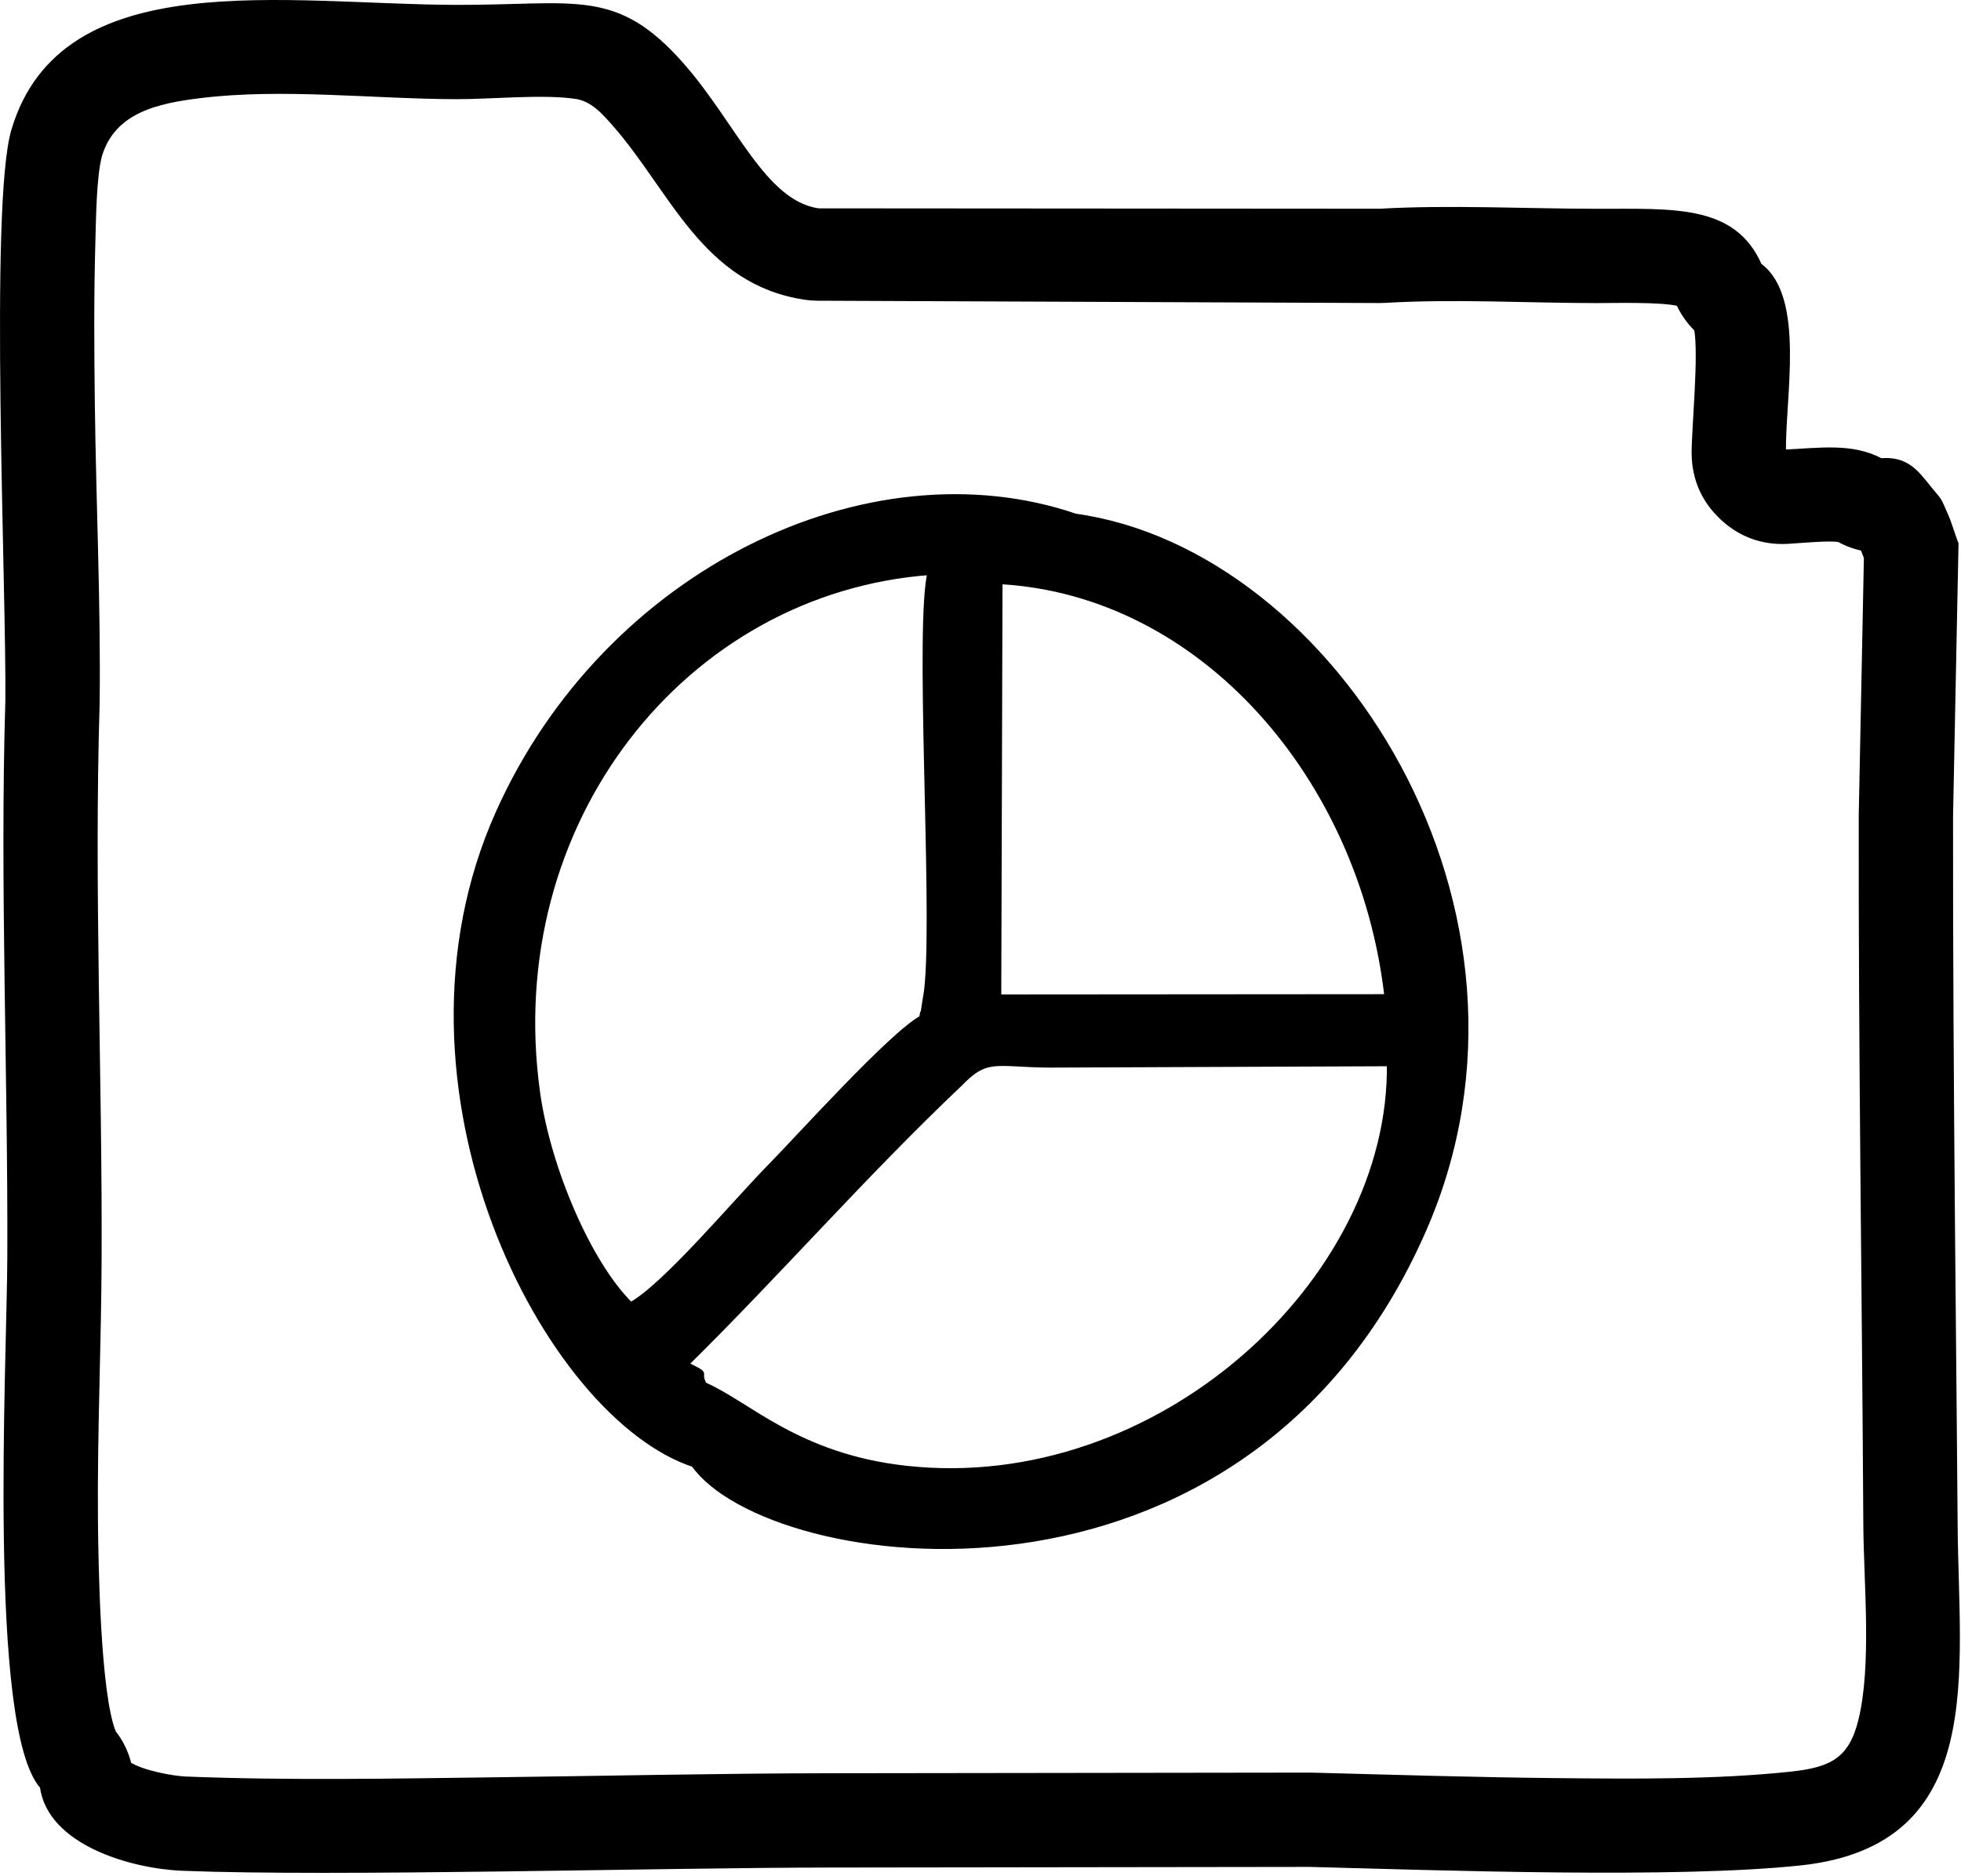
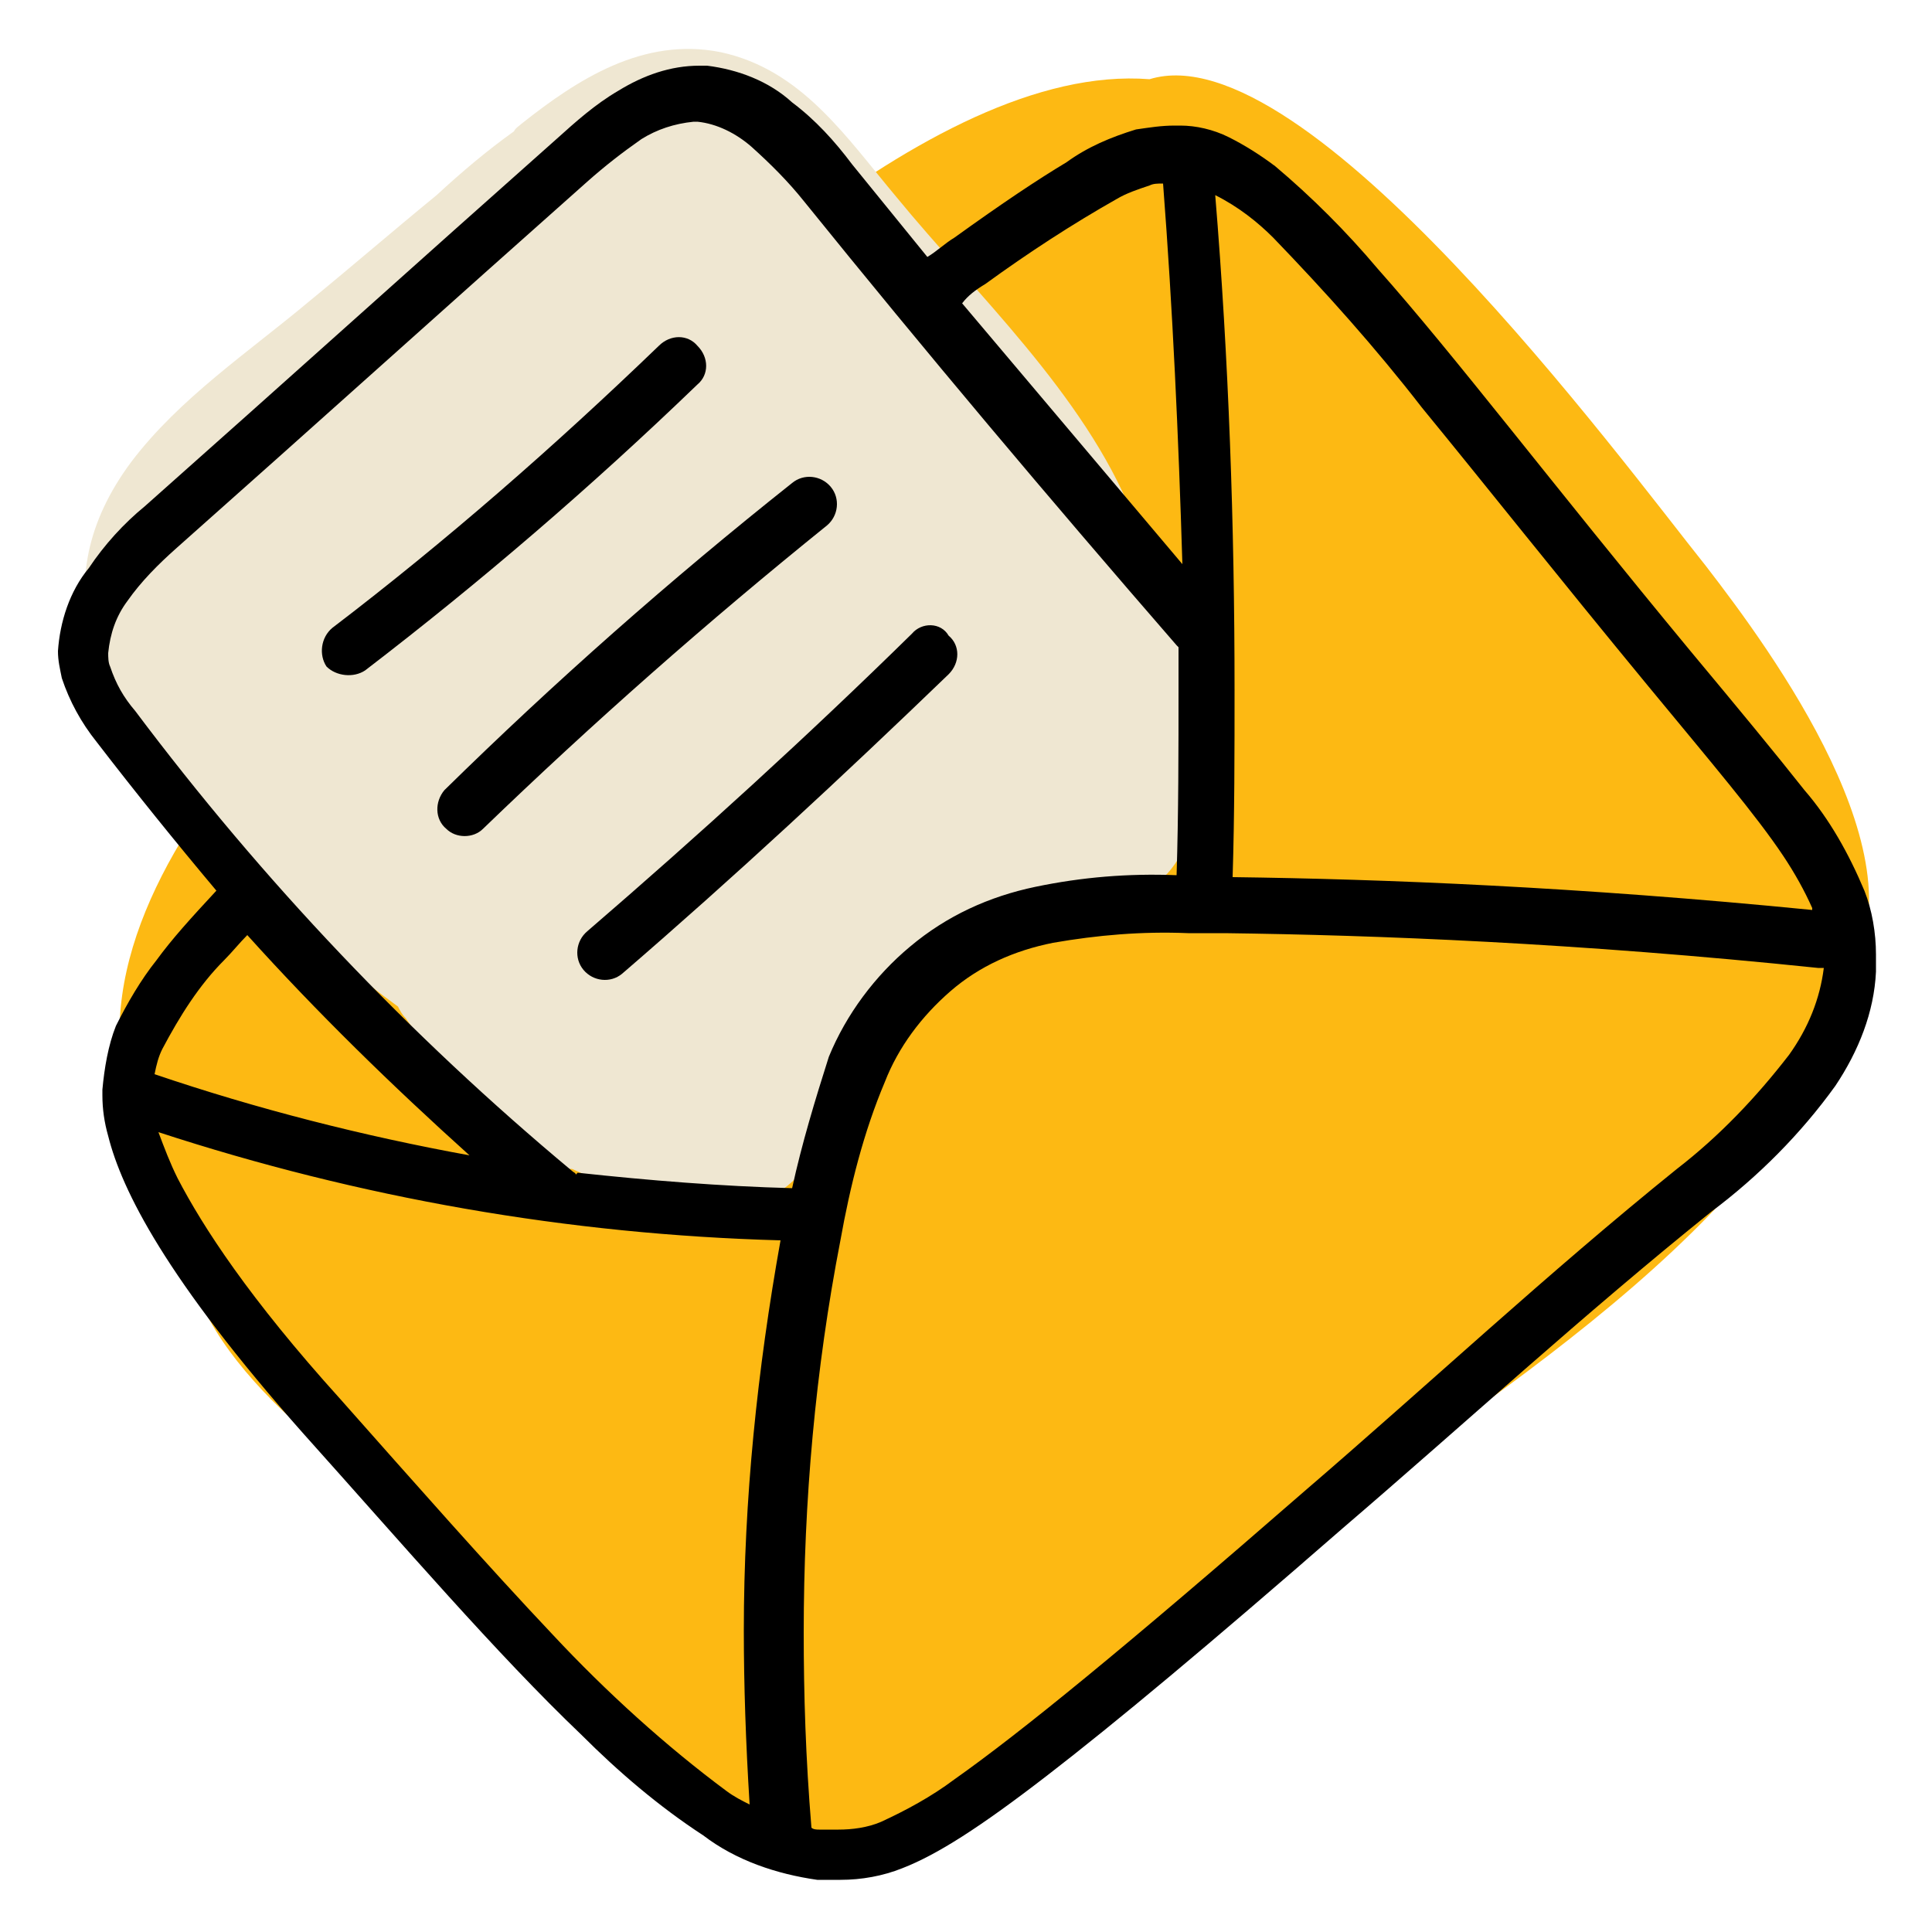
- <svg xmlns="http://www.w3.org/2000/svg" width="207" height="198" fill="none" viewBox="0 0 207 198">
-   <path fill="#000" fill-rule="evenodd" d="m86.366 22.315 59.288.042c7.234-.423 15.525-.002 22.896.006 8.181.01 14.426-.465 17.128 5.704 4.574 3.347 2.439 13.798 2.524 19.729 3.981-.191 7.292-.722 10.325.904 2.722-.244 3.729 1.249 5.099 2.938 1.235 1.523.853.86 1.749 2.884.364.825.695 2.02 1.042 2.904l-.576 28.784c-.04 26.662.417 63.03.484 74.666.089 15.666 3.234 33.673-16.298 35.748-13.159 1.399-37.81.518-51.759.154l-50.63.067c-17.922.009-52.19.986-68.4.34-5.287-.211-13.942-2.675-14.712-8.592-5.504-6.136-3.479-44.675-3.435-55.76.078-19.372-.79-39.665-.207-58.805.132-11.588-1.706-52.373.626-60.236C6.653-3.563 30.142.796 48.233.835 60.83.863 64.964-1.017 71.95 6.943c5.537 6.309 8.605 14.51 14.416 15.372m27.158 32.237c27.113 3.77 51.437 41.634 36.722 75.26-18.964 43.336-69.067 36.02-76.99 24.762-15.513-5.093-33.579-39.838-20.603-68.777 11.385-25.395 39.01-38.699 60.871-31.245M84.997 31.327C74.379 29.75 71.054 20.045 64.948 13.088c-1.158-1.318-2.35-2.69-4.15-2.963-3.434-.521-8.96.034-12.585.026-8.784-.02-18.405-1.174-27.064-.113-4.527.554-9.266 1.536-10.704 6.39-.592 2.215-.63 6.794-.699 9.148-.163 5.711-.125 11.45-.054 17.164.13 10.419.626 20.997.508 31.393 0 .063-.002.116-.004.179-.594 19.503.288 39.047.21 58.558-.036 9.185-.464 18.331-.387 27.54.036 4.318.237 18.474 1.915 22.529a8.7 8.7 0 0 1 1.631 3.371c1.434.931 4.695 1.513 6.044 1.566 10.936.436 22.12.214 33.068.075 11.645-.147 23.304-.407 34.948-.422l50.631-.067c.089 0 .166.001.256.003 8.673.227 17.342.499 26.02.581 7.986.076 16.576.157 24.512-.686 4.329-.46 6.41-1.516 7.441-5.728 1.433-5.855.559-14.565.524-20.702-.142-24.914-.522-49.816-.484-74.733l.002-.173.543-27.157a12 12 0 0 0-.222-.593l-.186-.428a9 9 0 0 1-2.49-.916c-.83-.237-4.515.123-5.524.171-2.617.126-4.916-.721-6.825-2.516-1.911-1.794-2.899-4.036-2.936-6.657-.034-2.4.78-10.488.257-13.208a8.8 8.8 0 0 1-1.907-2.712c-1.822-.478-7.204-.327-8.697-.329-7.413-.008-14.947-.455-22.342-.022a9 9 0 0 1-.582.016l-59.289-.245a9 9 0 0 1-1.33-.101m20.508 30.022c21.5 1.166 38.37 20.865 40.959 43.93l-41.093.031zm-4.169 53.001c2.869-2.964 3.816-1.982 9.539-1.958l35.84-.145c.352 22.989-24.442 45.787-51.114 42.816-11.462-1.277-16.66-6.834-21.289-8.827-.903-1.661.739-.816-1.977-2.192 9.874-9.735 18.767-19.991 29.001-29.694m-3.1-53.969c-1.377 5.593.462 33.956-.282 43.235-.098 1.239-.15 1.259-.286 2.182-.223 1.499-.192 1.347-.213 1.172-.013-.105-.092.352-.109.533-3.138 1.648-13.184 12.817-15.87 15.533-3.728 3.768-11.223 12.767-14.898 14.78-4.448-4.319-8.758-14.451-9.873-22.361-4.033-28.62 15.476-53.194 41.53-55.074" clip-rule="evenodd" />
-   <path stroke="#000" stroke-miterlimit="22.926" stroke-width=".64" d="m86.366 22.315 59.288.042c7.234-.423 15.525-.002 22.896.006 8.181.01 14.426-.465 17.128 5.704 4.574 3.347 2.439 13.798 2.524 19.729 3.981-.191 7.292-.722 10.325.904 2.722-.244 3.729 1.249 5.099 2.938 1.235 1.523.853.86 1.749 2.884.364.825.695 2.02 1.042 2.904l-.576 28.784c-.04 26.662.417 63.03.484 74.666.089 15.666 3.234 33.673-16.298 35.748-13.159 1.399-37.81.518-51.759.154l-50.63.067c-17.922.009-52.19.986-68.4.34-5.287-.211-13.942-2.675-14.712-8.592-5.504-6.136-3.479-44.675-3.435-55.76.078-19.372-.79-39.665-.207-58.805.132-11.588-1.706-52.373.626-60.236C6.653-3.563 30.142.796 48.233.835 60.83.863 64.964-1.017 71.95 6.943c5.537 6.309 8.605 14.51 14.416 15.372Zm27.158 32.237c27.113 3.77 51.437 41.634 36.722 75.26-18.964 43.336-69.067 36.02-76.99 24.762-15.513-5.093-33.579-39.838-20.603-68.777 11.385-25.395 39.01-38.699 60.871-31.245ZM84.997 31.327C74.379 29.75 71.054 20.045 64.948 13.088c-1.158-1.318-2.35-2.69-4.15-2.963-3.434-.521-8.96.034-12.585.026-8.784-.02-18.405-1.174-27.064-.113-4.527.554-9.266 1.536-10.704 6.39-.592 2.215-.63 6.794-.699 9.148-.163 5.711-.125 11.45-.054 17.164.13 10.419.626 20.997.508 31.393 0 .063-.002.116-.004.179-.594 19.503.288 39.047.21 58.558-.036 9.185-.464 18.331-.387 27.54.036 4.318.237 18.474 1.915 22.529a8.7 8.7 0 0 1 1.631 3.371c1.434.931 4.695 1.513 6.044 1.566 10.936.436 22.12.214 33.068.075 11.645-.147 23.304-.407 34.948-.422l50.631-.067c.089 0 .166.001.256.003 8.673.227 17.342.499 26.02.581 7.986.076 16.576.157 24.512-.686 4.329-.46 6.41-1.516 7.441-5.728 1.433-5.855.559-14.565.524-20.702-.142-24.914-.522-49.816-.484-74.733l.002-.173.543-27.157a12 12 0 0 0-.222-.593l-.186-.428a9 9 0 0 1-2.49-.916c-.83-.237-4.515.123-5.524.171-2.617.126-4.916-.721-6.825-2.516-1.911-1.794-2.899-4.036-2.936-6.657-.034-2.4.78-10.488.257-13.208a8.8 8.8 0 0 1-1.907-2.712c-1.822-.478-7.204-.327-8.697-.329-7.413-.008-14.947-.455-22.342-.022a9 9 0 0 1-.582.016l-59.289-.245a9 9 0 0 1-1.33-.101Zm20.508 30.022c21.5 1.166 38.37 20.865 40.959 43.93l-41.093.031zm-4.169 53.001c2.869-2.964 3.816-1.982 9.539-1.958l35.84-.145c.352 22.989-24.442 45.787-51.114 42.816-11.462-1.277-16.66-6.834-21.289-8.827-.903-1.661.739-.816-1.977-2.192 9.874-9.735 18.767-19.991 29.001-29.694Zm-3.1-53.969c-1.377 5.593.462 33.956-.282 43.235-.098 1.239-.15 1.259-.286 2.182-.223 1.499-.192 1.347-.213 1.172-.013-.105-.092.352-.109.533-3.138 1.648-13.184 12.817-15.87 15.533-3.728 3.768-11.223 12.767-14.898 14.78-4.448-4.319-8.758-14.451-9.873-22.361-4.033-28.62 15.476-53.194 41.53-55.074Z" clip-rule="evenodd" />
+ <svg xmlns="http://www.w3.org/2000/svg" width="800px" height="800px" viewBox="0 0 100 100" id="Layer_1" version="1.1" xml:space="preserve">
+   <style type="text/css">
+ 	.st0{fill-rule:evenodd;clip-rule:evenodd;fill:#FDB913;}
+ 	.st1{fill-rule:evenodd;clip-rule:evenodd;fill:#EFE7D2;}
+ 	.st2{fill:none;}
+ </style>
+   <g>
+     <g id="fill">
+       <path class="st0" d="M88.3,29.3C83.9,23.8,67.6,1.6,59.5,4.1C48,3.2,33.4,18.4,25.9,25.5c-9,8.5-26.3,22.8-17.1,36    c0.3,0.8,0.6,1.6,0.9,2.4C9.3,69.8,17.7,76,21.9,78.5C25.8,83.3,35.1,96,42,96c5.6,2.4,9-4.4,12.5-7.5c4.2-3.8,9.1-6.5,13.7-9.8    c8.5-6.1,25.9-16.8,27.4-28.1C99.7,44.6,91.7,33.7,88.3,29.3z" />
+       <path class="st1" d="M60.9,32.7c-0.1-0.5-0.3-0.9-0.5-1.3c-0.3-1.7-0.9-3.3-1.8-4.8c-2.5-6.2-8.1-11.4-12.2-16.4    c-2.6-3.1-4.9-6.6-9.1-7.5C33.3,1.9,29.9,4.1,27,6.4c-0.1,0.1-0.3,0.2-0.4,0.4c-1.4,1-2.7,2.1-4,3.3c-2.2,1.8-4.4,3.7-6.6,5.5    c-3.1,2.6-6.7,5-9.2,8.3c-4.7,6.3-1.9,12.3,3,16.8c2.8,4.5,6.5,8.3,10.8,11.4c0.1,0.2,0.2,0.4,0.4,0.6c0.4,0.6,0.9,1.2,1.3,1.8    c0.3,0.7,0.7,1.4,1.3,1.9c0.2,0.2,0.3,0.3,0.5,0.4c0.5,0.6,1,1.3,1.5,1.9c0.8,1.1,2.1,1.8,3.5,1.8c0.2,0,0.3,0,0.5,0    c2.6,1.2,5.3,1.8,8.1,1.9c3,0.1,4.9-2.5,5.2-5.2c0.3-2.5,1.4-4.9,3.2-6.7c1.8-0.9,3.5-2,5-3.4c1.3-0.3,2.7-0.4,4-0.2    c3.3,0.5,6.5-1.4,6.6-5C61.7,38.7,61.4,35.7,60.9,32.7z" />
+     </g>
+     <g id="line_copy">
+       <path class="st2" d="M64.1,35.7c0,3.2,0,6.5-0.1,9.7c7.8,0.1,17.9,0.5,30,1.7c0,0,0-0.1,0-0.1c-0.4-1-0.9-1.9-1.5-2.7    c-1.4-2.1-3.7-4.8-7-8.8c-4.7-5.7-8.5-10.5-11.7-14.4c-2.4-3.1-5-6-7.7-8.8c-0.9-0.8-1.8-1.6-2.8-2.2C63.7,18.6,64,27.2,64.1,35.7    z" />
+       <path class="st2" d="M38.6,84.5c0-6.8,0.6-13.6,1.8-20.2C29.5,64,18.7,62.1,8.3,58.6c0.3,0.8,0.6,1.6,1,2.4    c1.3,2.5,3.7,6.1,8.4,11.4c3.9,4.4,7.6,8.6,11,12.2c2.7,3.1,5.8,5.8,9.2,8.2c0.4,0.3,0.8,0.5,1.2,0.7    C38.7,90.3,38.6,87.3,38.6,84.5z" />
+       <path class="st2" d="M94,50c-12.4-1.3-22.8-1.7-30.7-1.8c-0.7,0-1.3,0-1.9,0c-2.3-0.1-4.7,0.1-7,0.5c-1.9,0.4-3.7,1.2-5.3,2.5    c-1.5,1.3-2.7,2.9-3.4,4.7c-1.1,2.6-1.8,5.4-2.3,8.2c-1.3,6.7-1.9,13.5-1.9,20.3c0,3.1,0.1,6.5,0.4,10.1c0.1,0,0.3,0.1,0.4,0.1    c0.4,0,0.7,0,1,0c0.8,0,1.5-0.1,2.2-0.4c1.3-0.6,2.6-1.3,3.8-2.2c3.4-2.4,8.8-6.8,18.1-14.9c6.4-5.6,12.6-11.3,19.3-16.7    c2.2-1.7,4.2-3.6,5.8-5.9c1-1.3,1.5-2.9,1.7-4.6l0,0C94.2,50,94.1,50,94,50z" />
+       <path class="st2" d="M60.2,9.5c-0.2,0-0.5,0.1-0.7,0.1c-0.6,0.2-1.2,0.4-1.7,0.7c-2.4,1.3-4.7,2.8-6.8,4.4    c-0.4,0.3-0.8,0.6-1.2,0.9c3.8,4.5,7.6,9.1,11.4,13.5C61,22.6,60.7,16,60.2,9.5z" />
+       <path class="st2" d="M24.4,59.8c-4-3.6-7.9-7.4-11.5-11.4c-0.4,0.5-0.9,0.9-1.2,1.3c-1.3,1.3-2.4,2.9-3.2,4.5    c-0.2,0.4-0.3,0.9-0.4,1.3C13.4,57.4,18.8,58.8,24.4,59.8z" />
+       <path class="st2" d="M47.3,49.1c1.9-1.5,4.1-2.6,6.5-3.1c2.4-0.5,4.9-0.7,7.3-0.6c0.1-3.2,0.1-6.5,0.1-9.7c0-0.7,0-1.4,0-2.1    c0,0-0.1-0.1-0.1-0.1L30,60.6c3.7,0.5,7.4,0.7,11.1,0.8c0.5-2.3,1.1-4.5,2-6.6C44,52.6,45.4,50.6,47.3,49.1z" />
+       <path d="M93.4,40.9c-1.5-1.9-3.4-4.2-5.9-7.2C80.3,25,75.3,18.4,71.3,13.9c-1.6-1.9-3.4-3.7-5.3-5.3c-0.8-0.6-1.6-1.1-2.4-1.5    c-0.8-0.4-1.7-0.6-2.5-0.6c-0.1,0-0.2,0-0.3,0c-0.7,0-1.3,0.1-2,0.2c-1.3,0.4-2.5,0.9-3.6,1.7c-1.5,0.9-3.3,2.1-5.8,3.9    c-0.5,0.3-0.9,0.7-1.4,1c-1.3-1.6-2.6-3.2-3.9-4.8c-0.9-1.2-1.9-2.3-3.1-3.2c-1.2-1.1-2.8-1.7-4.4-1.9c-0.1,0-0.3,0-0.4,0    c-1.5,0-2.9,0.5-4.2,1.3c-1.2,0.7-2.2,1.6-3.2,2.5c-7.1,6.3-14.2,12.7-21.3,19c-1.1,0.9-2.1,2-2.9,3.2c-1,1.2-1.5,2.8-1.6,4.3    c0,0.5,0.1,0.9,0.2,1.4c0.4,1.2,1,2.3,1.8,3.3c2,2.6,4.1,5.2,6.2,7.7c-1.3,1.4-2.3,2.5-3.1,3.6c-0.8,1-1.5,2.2-2.1,3.4    c-0.4,1-0.6,2.2-0.7,3.3c0,0.1,0,0.2,0,0.3c0,0.7,0.1,1.4,0.3,2.1c0.7,2.8,3,7.4,10.1,15.4c5.2,5.8,10,11.4,14.4,15.6    c1.9,1.9,4,3.7,6.3,5.2c1.7,1.3,3.8,2,5.9,2.3c0.4,0,0.8,0,1.2,0c1.1,0,2.2-0.2,3.2-0.6c1.8-0.7,4-2.1,7.5-4.8    c3.5-2.7,8.3-6.7,15.3-12.8C75.8,73.7,82,68,88.6,62.7c2.4-1.8,4.6-4,6.4-6.5c1.2-1.8,2-3.8,2.1-5.9c0-0.3,0-0.6,0-0.9    c0-1.1-0.2-2.3-0.6-3.3C95.7,44.2,94.7,42.4,93.4,40.9z M65.9,12.3c2.7,2.8,5.3,5.7,7.7,8.8c3.2,3.9,7,8.7,11.7,14.4    c3.3,4,5.6,6.7,7,8.8c0.6,0.9,1.1,1.8,1.5,2.7c0,0,0,0.1,0,0.1c-12.1-1.2-22.2-1.6-30-1.7c0.1-3.2,0.1-6.5,0.1-9.7    c0-8.5-0.3-17.1-1-25.6C64.1,10.7,65.1,11.5,65.9,12.3z M41,61.5c-3.7-0.1-7.4-0.4-11.1-0.8l-0.1,0.1c0-0.1-0.1-0.1-0.2-0.2l0,0    c-8.4-7-16-15-22.6-23.8c-0.6-0.7-1-1.4-1.3-2.3c-0.1-0.2-0.1-0.5-0.1-0.7c0.1-1,0.4-1.9,1-2.7c0.7-1,1.6-1.9,2.5-2.7    c7.1-6.3,14.2-12.7,21.3-19c0.9-0.8,1.8-1.5,2.8-2.2c0.8-0.5,1.7-0.8,2.7-0.9l0.2,0c1,0.1,2,0.6,2.8,1.3c1,0.9,1.9,1.8,2.7,2.8    c6.3,7.8,12.7,15.4,19.3,23l0,0c0,0,0.1,0.1,0.1,0.1c0,0.7,0,1.4,0,2.1c0,3.2,0,6.5-0.1,9.7c-2.5-0.1-4.9,0.1-7.3,0.6    c-2.4,0.5-4.6,1.5-6.5,3.1c-1.8,1.5-3.3,3.5-4.2,5.7C42.2,56.9,41.5,59.2,41,61.5z M51,14.7c2.2-1.6,4.5-3.1,6.8-4.4    c0.5-0.3,1.1-0.5,1.7-0.7c0.2-0.1,0.4-0.1,0.7-0.1c0.5,6.5,0.8,13.1,1,19.7c-3.8-4.5-7.6-9-11.4-13.5C50.1,15.3,50.5,15,51,14.7    L51,14.7z M11.6,49.7c0.4-0.4,0.8-0.9,1.2-1.3c3.6,4,7.5,7.8,11.5,11.4c-5.5-1-11-2.4-16.3-4.2c0.1-0.5,0.2-0.9,0.4-1.3    C9.3,52.6,10.3,51,11.6,49.7z M28.6,84.6c-3.4-3.6-7.1-7.8-11-12.2c-4.7-5.2-7.1-8.9-8.4-11.4c-0.4-0.8-0.7-1.6-1-2.4    c10.4,3.4,21.2,5.3,32.2,5.6c-1.2,6.7-1.9,13.4-1.9,20.2c0,2.8,0.1,5.8,0.3,9c-0.4-0.2-0.8-0.4-1.2-0.7    C34.5,90.4,31.4,87.6,28.6,84.6z M92.6,54.6c-1.7,2.2-3.6,4.2-5.8,5.9c-6.7,5.4-12.9,11.2-19.3,16.7c-9.3,8.1-14.7,12.5-18.1,14.9    c-1.2,0.9-2.5,1.6-3.8,2.2c-0.7,0.3-1.5,0.4-2.2,0.4c-0.3,0-0.6,0-1,0c-0.1,0-0.3,0-0.4-0.1c-0.3-3.6-0.4-6.9-0.4-10.1    c0-6.8,0.6-13.6,1.9-20.3c0.5-2.8,1.2-5.6,2.3-8.2c0.7-1.8,1.9-3.4,3.4-4.7c1.5-1.3,3.3-2.1,5.3-2.5c2.3-0.4,4.6-0.6,7-0.5    c0.6,0,1.3,0,1.9,0c7.8,0.1,18.2,0.5,30.7,1.8c0.1,0,0.2,0,0.3,0l0,0C94.2,51.7,93.6,53.2,92.6,54.6z" />
+       <path d="M18.9,34.7L18.9,34.7c6-4.6,11.7-9.5,17.2-14.8c0.6-0.5,0.6-1.4,0-2c-0.5-0.6-1.4-0.6-2,0c-5.4,5.2-11,10.1-16.9,14.6    c-0.6,0.5-0.7,1.4-0.3,2C17.4,35,18.3,35.1,18.9,34.7z" />
+       <path d="M42.8,27.2c0.6-0.5,0.7-1.4,0.2-2c-0.5-0.6-1.4-0.7-2-0.2c-6.3,5-12.3,10.3-18,15.9c-0.5,0.6-0.5,1.5,0.1,2    c0.5,0.5,1.4,0.5,1.9,0l0,0C30.7,37.4,36.6,32.2,42.8,27.2z" />
+       <path d="M47.2,32.8c-5.4,5.3-11,10.4-16.8,15.4c-0.6,0.5-0.7,1.4-0.2,2c0.5,0.6,1.4,0.7,2,0.2c0,0,0,0,0,0l0,0    c5.8-5,11.4-10.2,16.9-15.5c0.6-0.6,0.6-1.5,0-2C48.7,32.2,47.7,32.2,47.2,32.8L47.2,32.8z" />
+     </g>
+   </g>
</svg>
